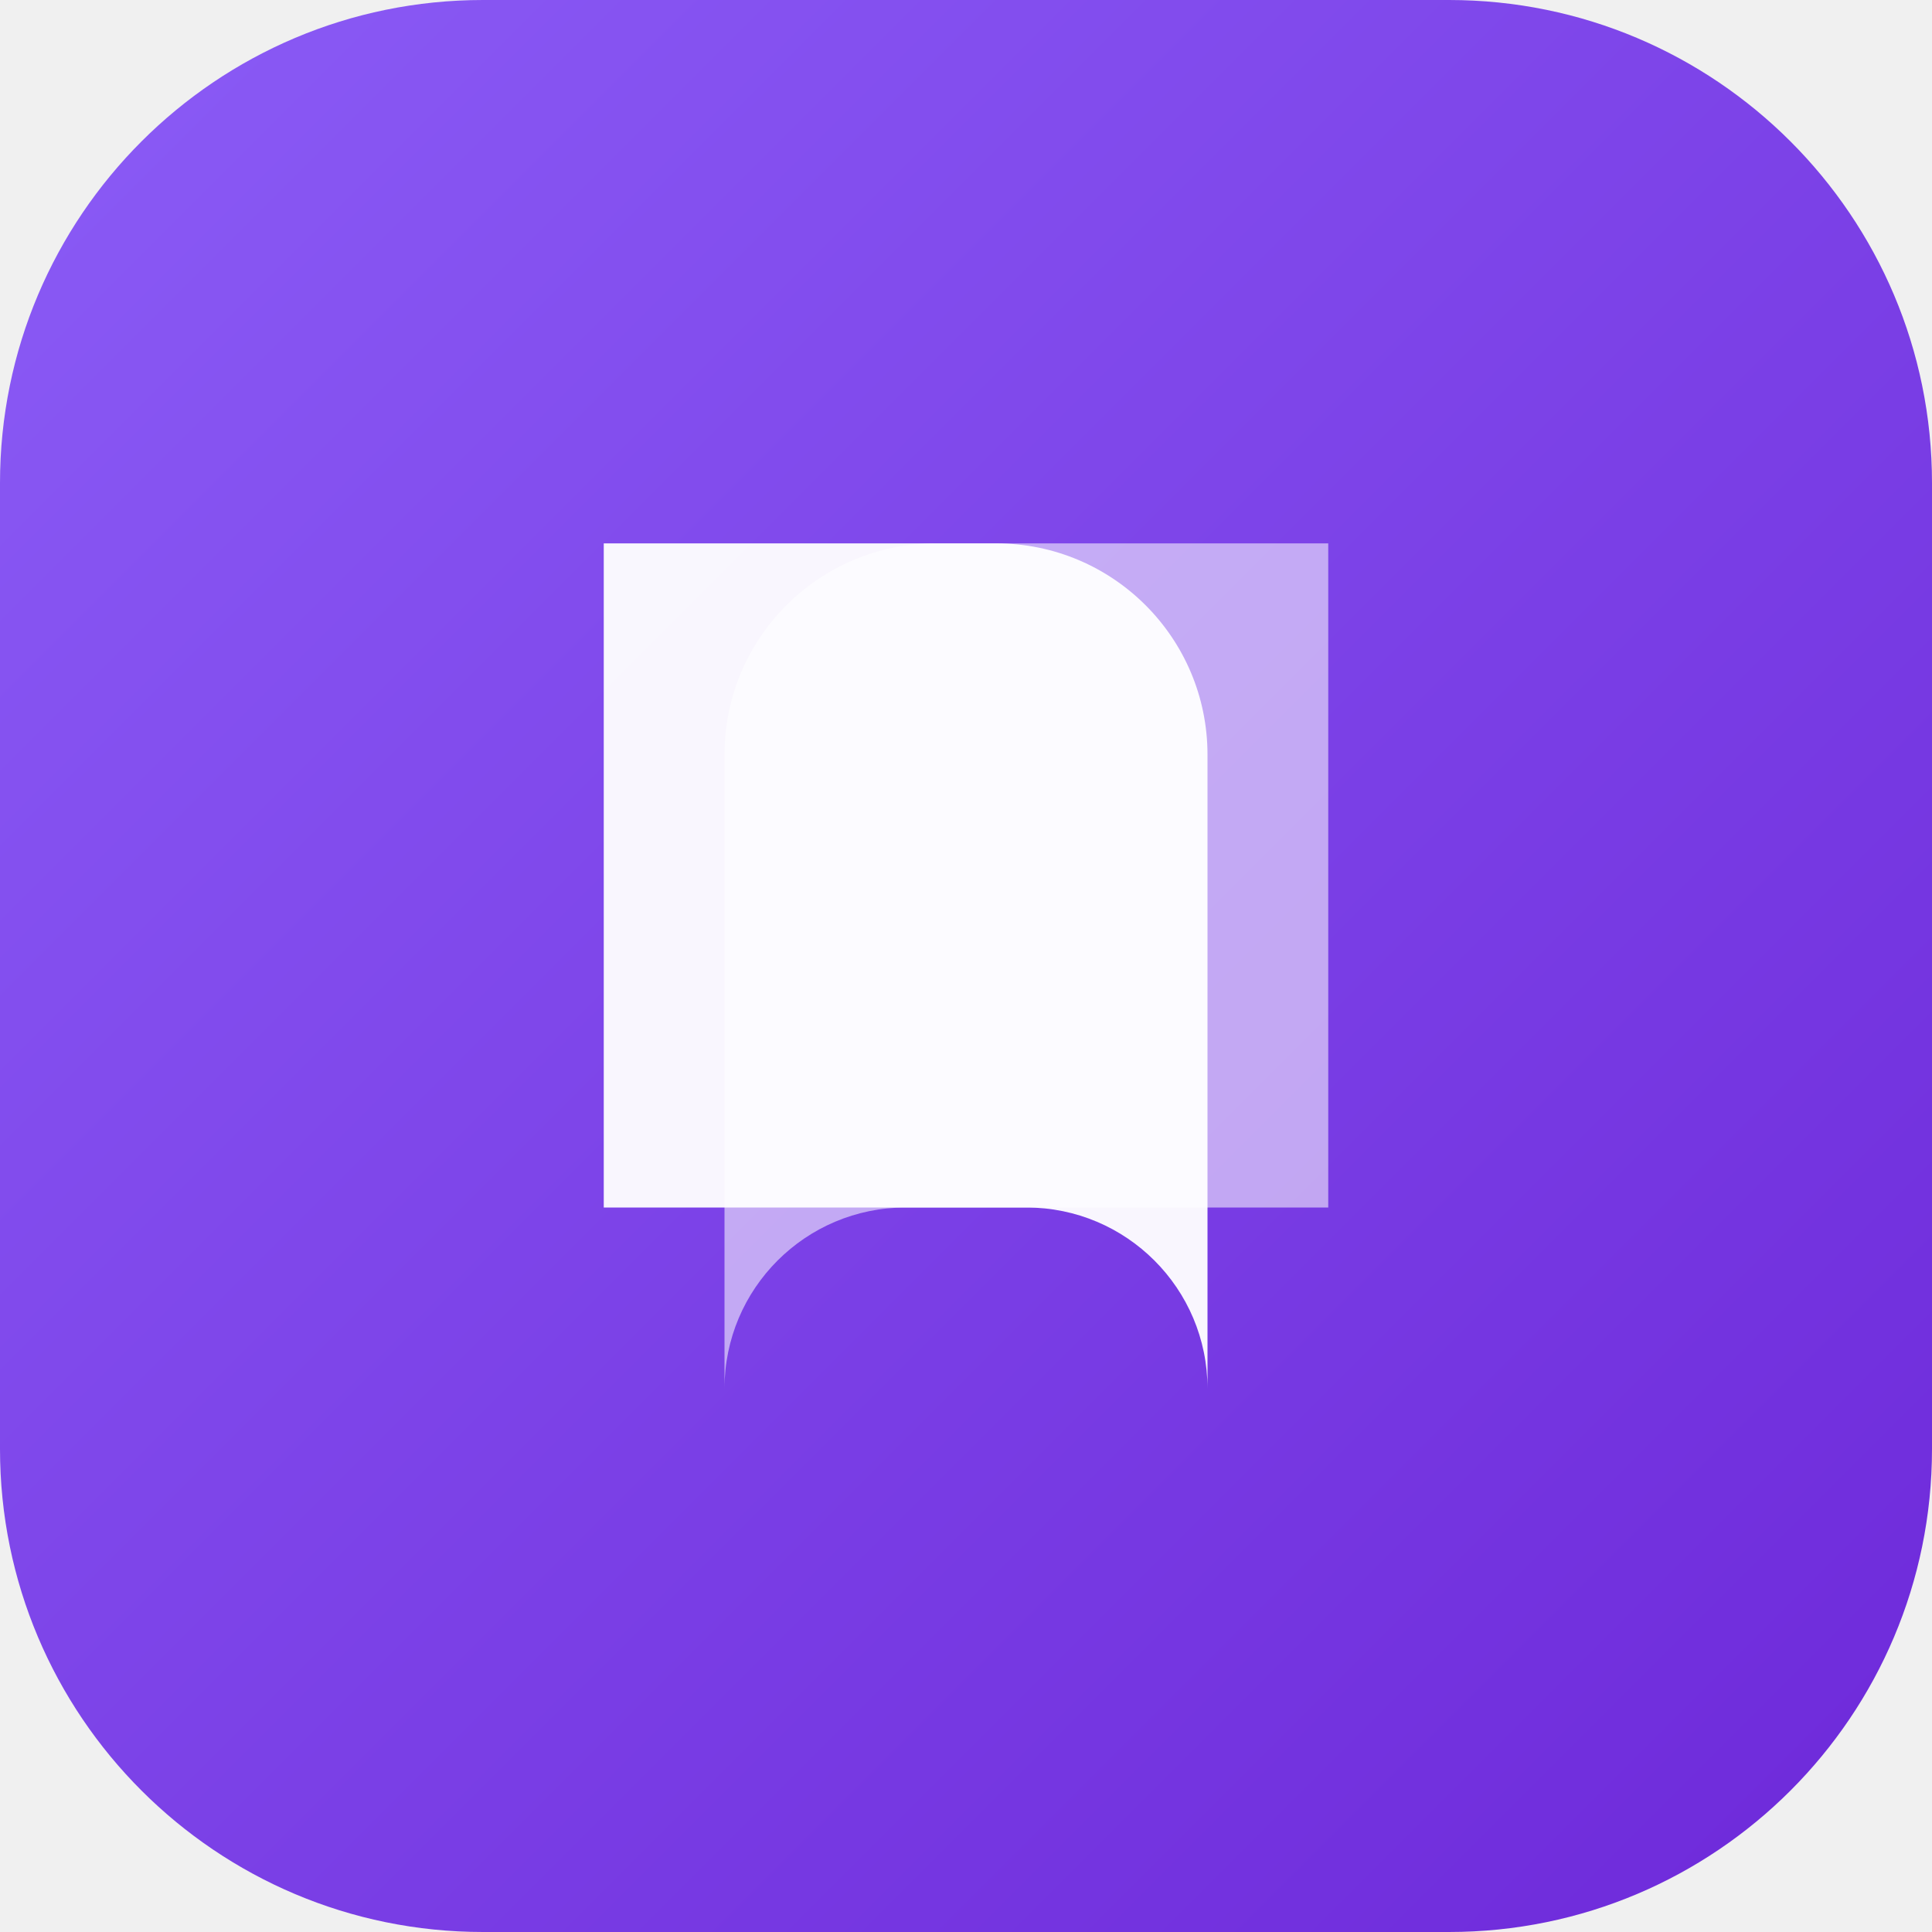
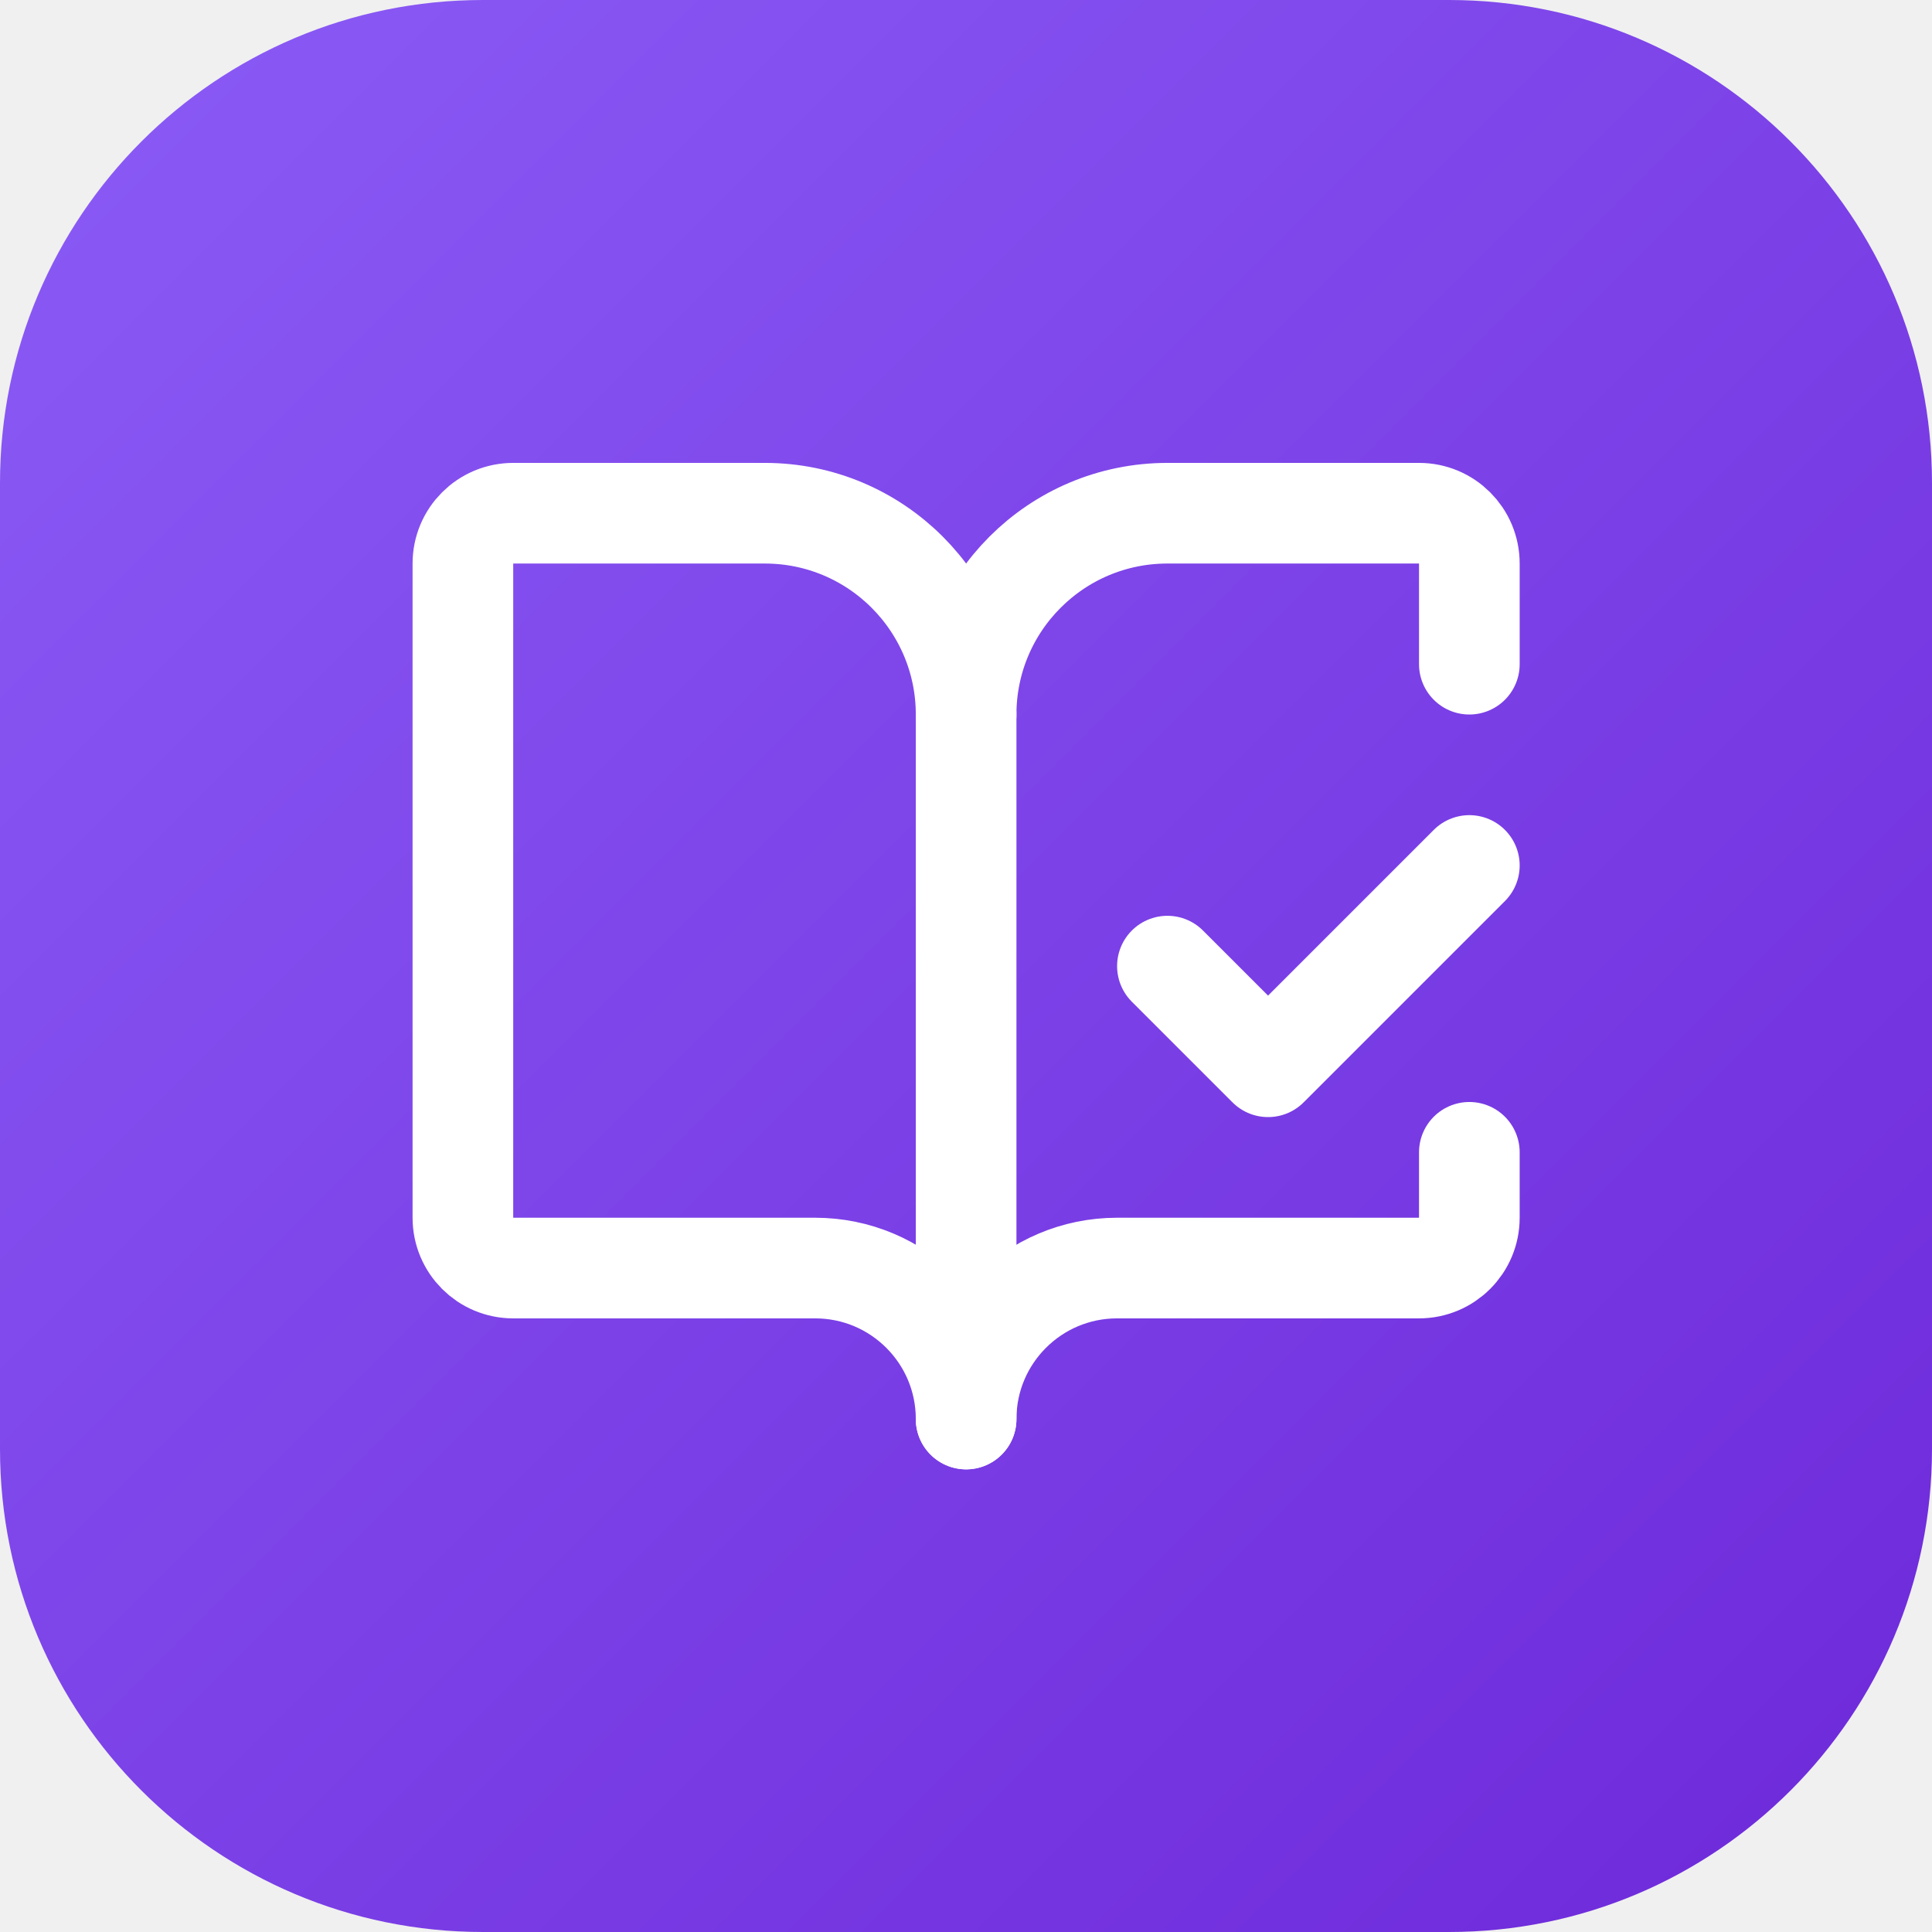
<svg xmlns="http://www.w3.org/2000/svg" viewBox="0 0 64 64" width="64" height="64">
  <defs>
    <linearGradient id="g" x1="0" y1="0" x2="1" y2="1">
      <stop offset="0" stop-color="#8b5cf6" />
      <stop offset="1" stop-color="#6d28d9" />
    </linearGradient>
  </defs>
  <rect width="64" height="64" rx="16" fill="url(#g)" />
-   <path d="M20 18h13a7 7 0 0 1 7 7v21a6 6 0 0 0-6-6H20z" fill="#fff" opacity="0.95" />
-   <path d="M44 18H31a7 7 0 0 0-7 7v21a6 6 0 0 1 6-6h14z" fill="#fff" opacity="0.55" />
+   <g transform="translate(12,12) scale(1.667)" fill="none" stroke="#ffffff" stroke-width="2" stroke-linecap="round" stroke-linejoin="round">
+     <path d="M12 21V7" />
+     <path d="m16 12 2 2 4-4" />
+     <path d="M22 6V4a1 1 0 0 0-1-1h-5a4 4 0 0 0-4 4 4 4 0 0 0-4-4H3a1 1 0 0 0-1 1v13a1 1 0 0 0 1 1h6a3 3 0 0 1 3 3 3 3 0 0 1 3-3h6a1 1 0 0 0 1-1v-1.3" />
+   </g>
</svg>
